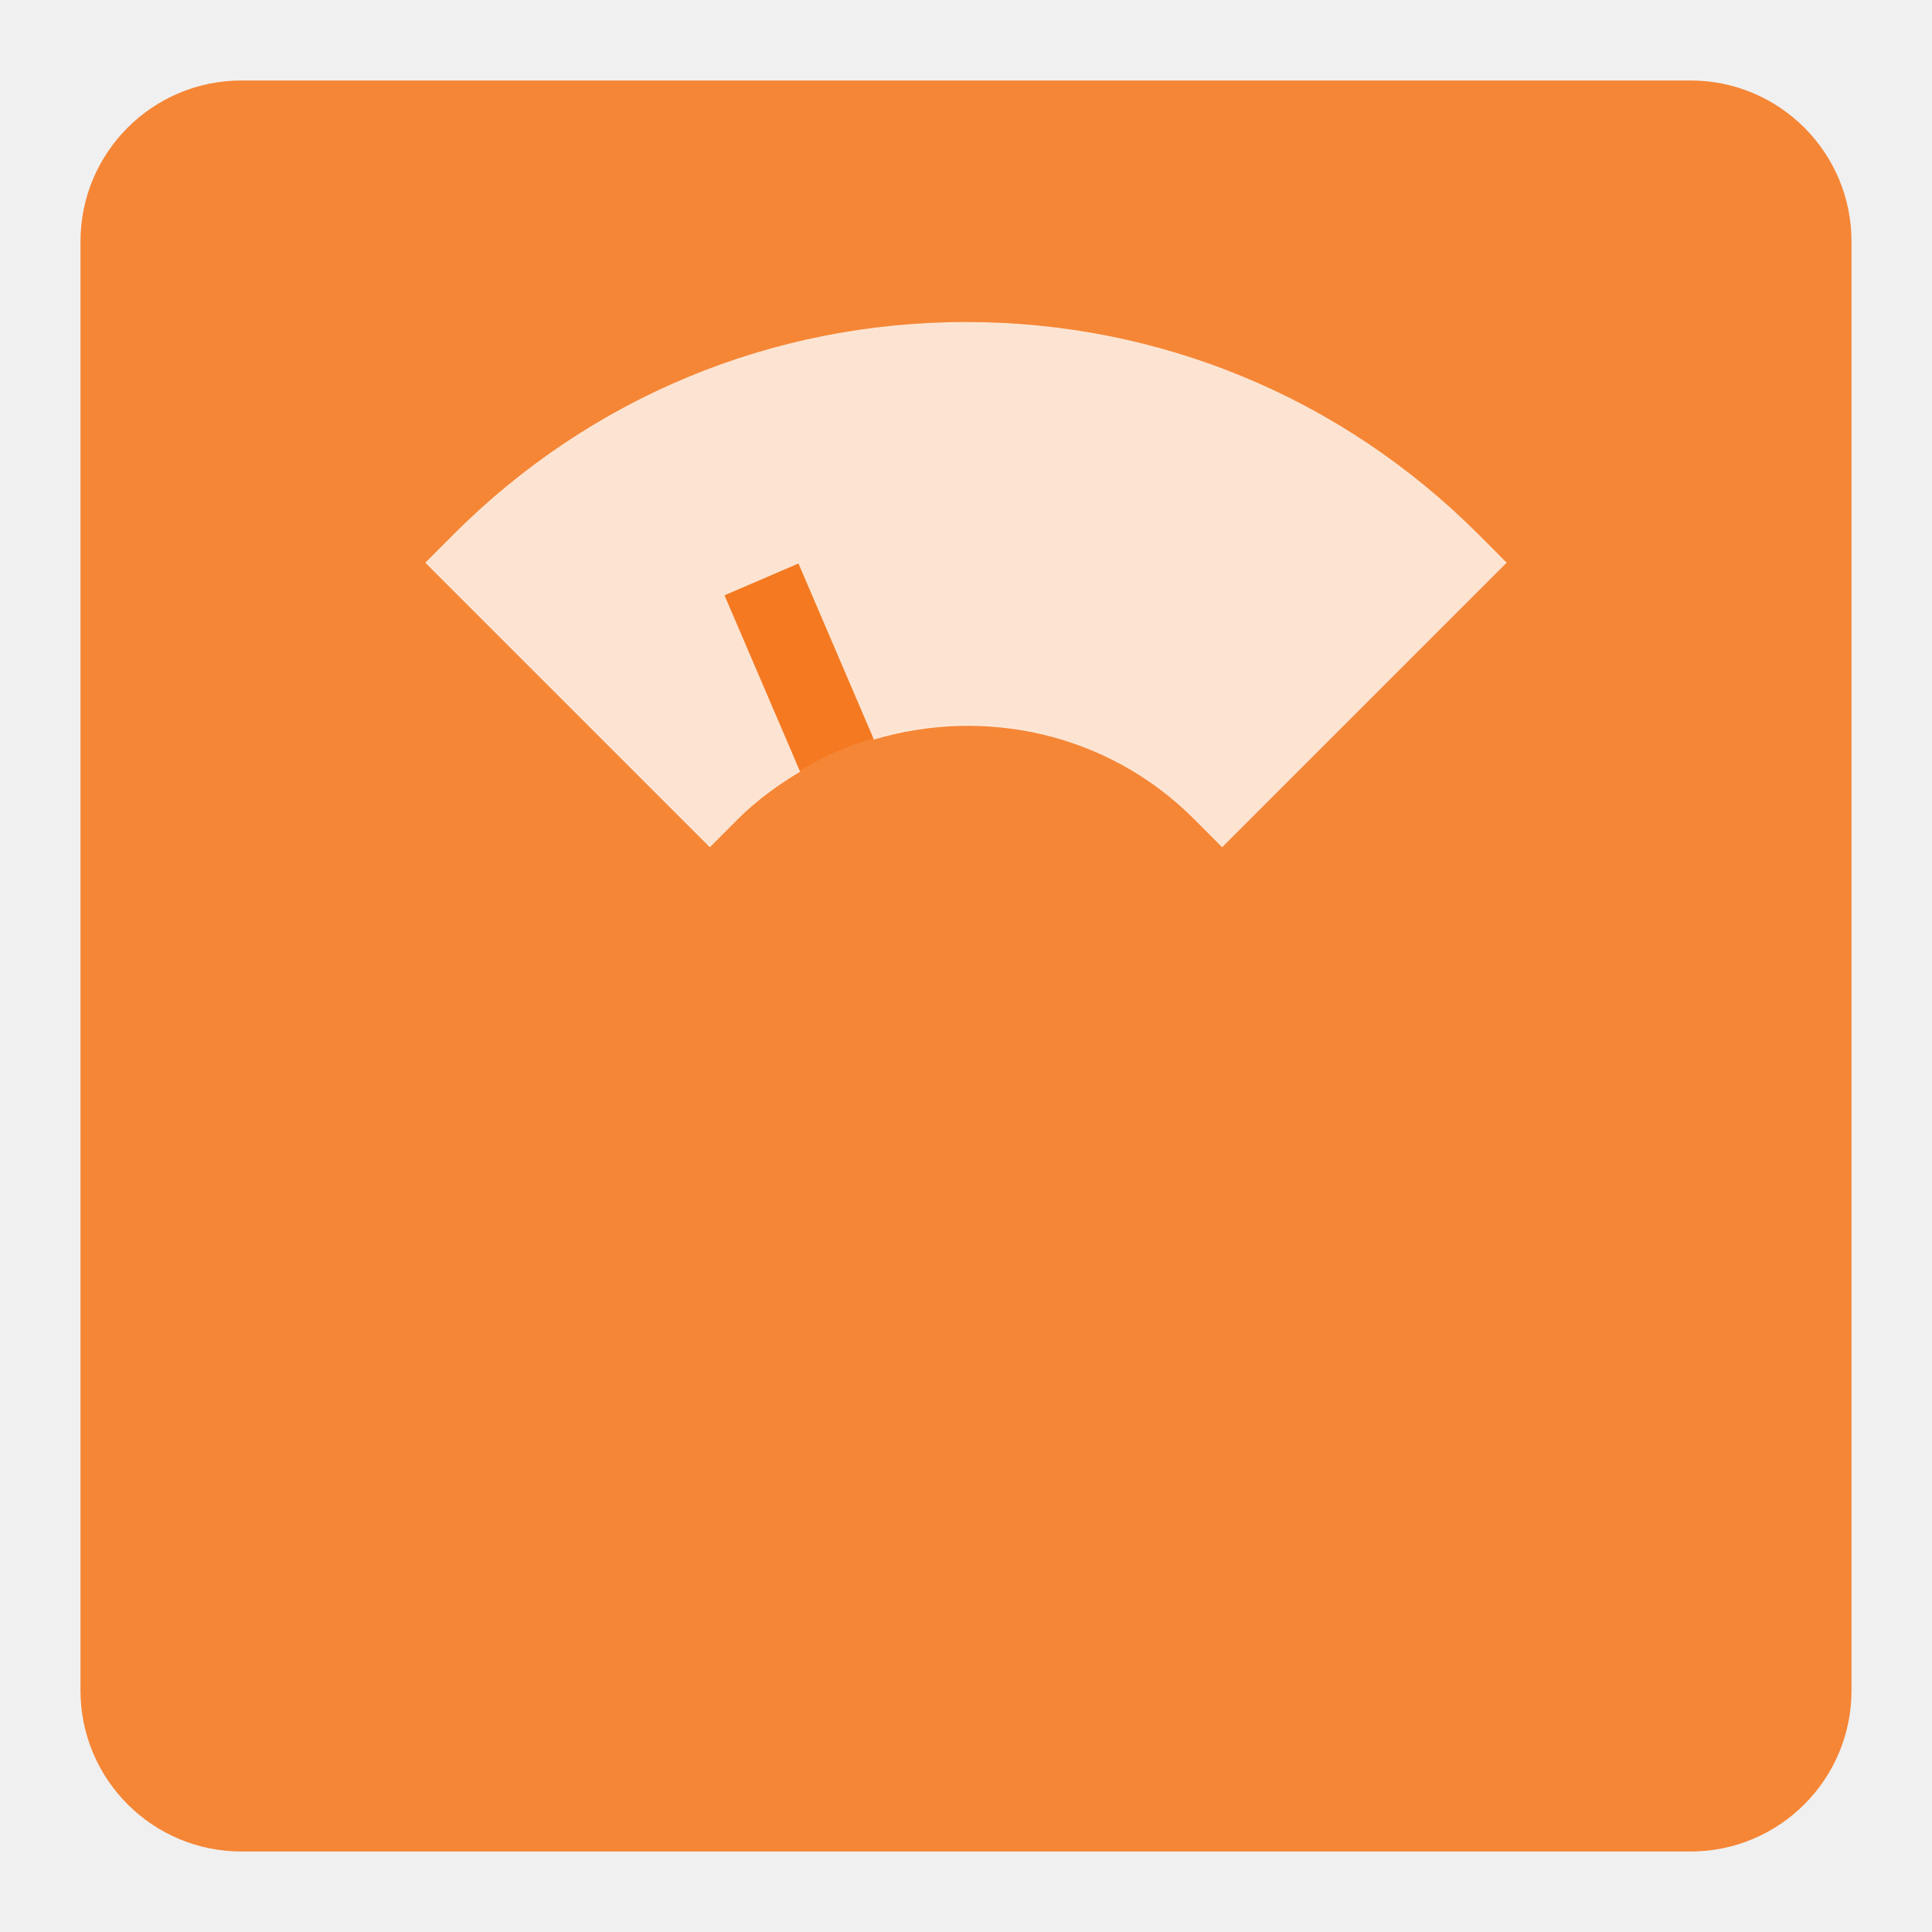
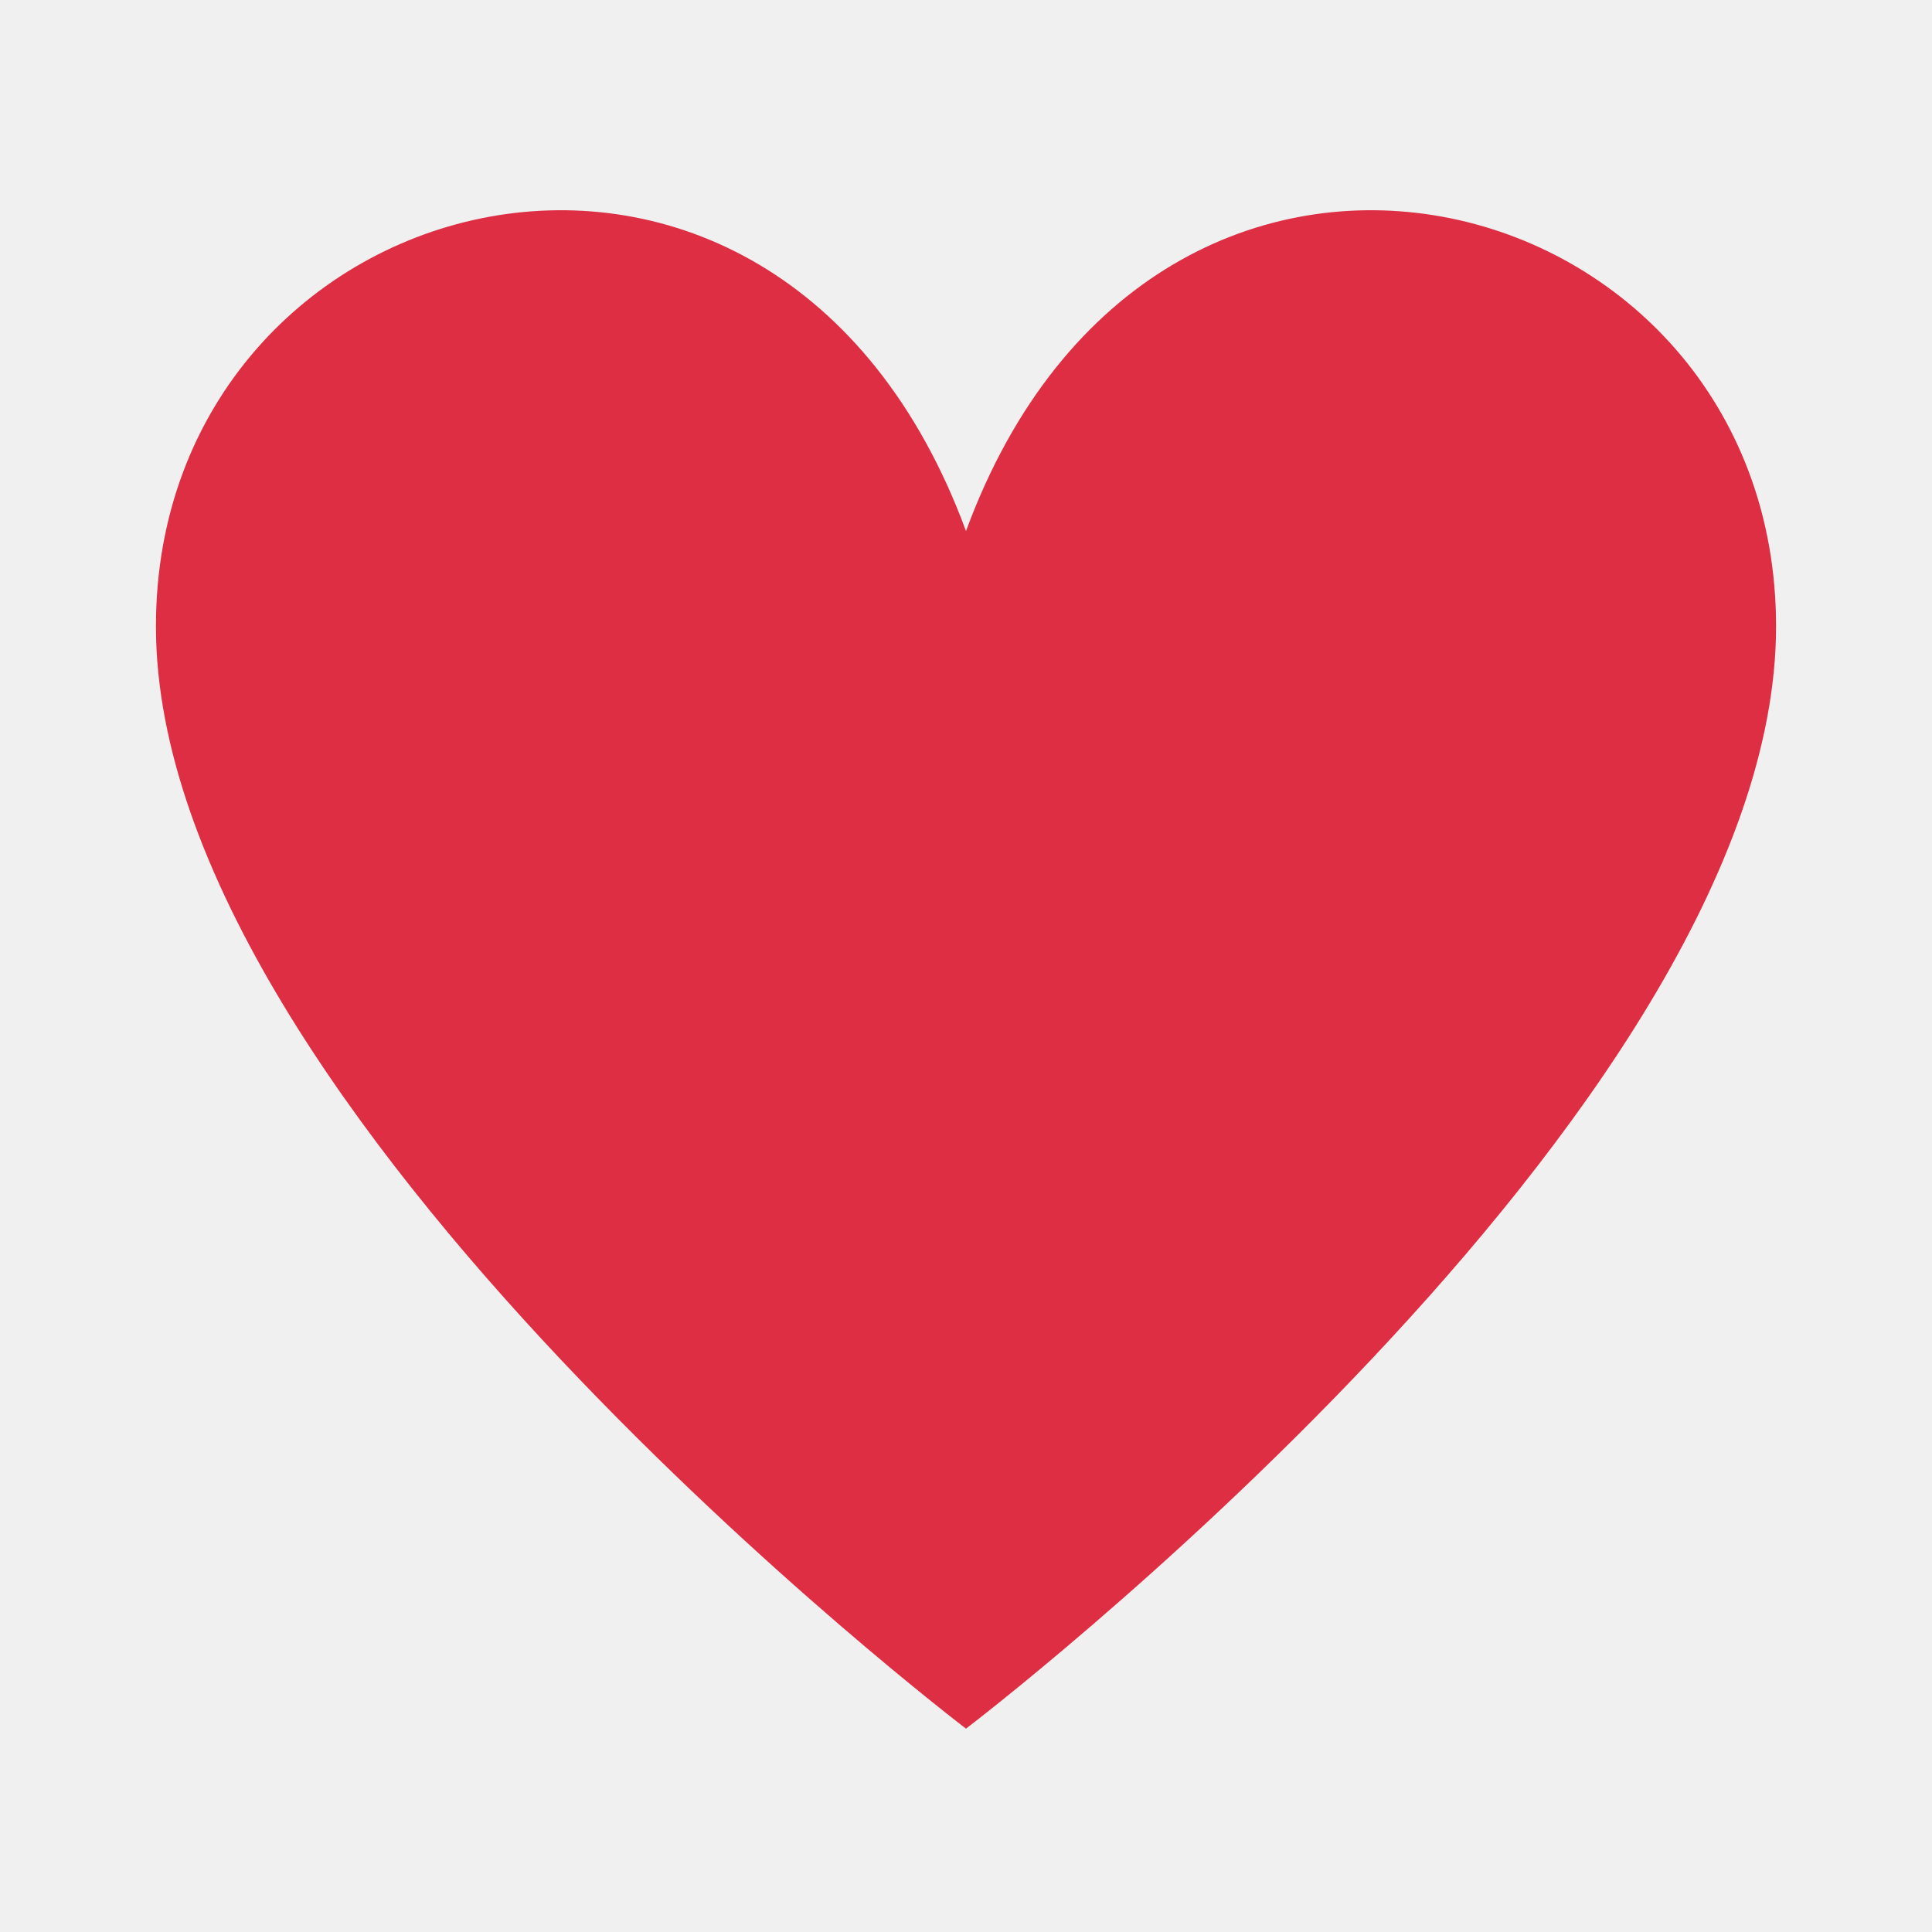
- <svg xmlns="http://www.w3.org/2000/svg" version="1.1" id="Layer_1" x="0px" y="0px" viewBox="0 0 24 24" xml:space="preserve">
-   <path id="base_color_25_" fill="#F47920" d="M21 1H3a2 2 0 0 0-2 2v18a2 2 0 0 0 2 2h18a2 2 0 0 0 2-2V3a2 2 0 0 0-2-2z" />
-   <g id="light_foil_15_" fill="#FFF">
-     <path opacity="0.1" d="M21 1H3a2 2 0 0 0-2 2v18a2 2 0 0 0 2 2h18a2 2 0 0 0 2-2V3a2 2 0 0 0-2-2zm-5.818 9.525l-.353-.354a4.005 4.005 0 0 0-5.658 0l-.353.354L5.283 6.99l.353-.354C7.336 4.936 9.596 4 12 4s4.664.936 6.364 2.636l.353.354-3.535 3.535z" />
-     <path opacity="0.8" d="M18.364 6.636C16.664 4.936 14.404 4 12 4s-4.664.936-6.364 2.636l-.353.354 3.535 3.535.353-.354c.235-.234.497-.422.77-.586h-.002L9 7.395 9.919 7l.937 2.187c1.364-.406 2.898-.09 3.973.984l.353.354 3.535-3.535-.353-.354z" />
+ <svg xmlns="http://www.w3.org/2000/svg" viewBox="0 0 47.5 47.5" style="enable-background:new 0 0 47.5 47.5;" xml:space="preserve" version="1.1" id="svg2">
+   <defs id="defs6">
+     <clipPath id="clipPath16" clipPathUnits="userSpaceOnUse">
+       <path id="path18" d="M 0,38 38,38 38,0 0,0 0,38 Z" />
+     </clipPath>
+   </defs>
+   <g transform="matrix(1.25,0,0,-1.25,0,47.5)" id="g10">
+     <g id="g12">
+       <g clip-path="url(#clipPath16)" id="g14">
+         <g transform="translate(3.0669,25.6807)" id="g20">
+           <path id="path22" style="fill:#dd2e44;fill-opacity:1;fill-rule:nonzero;stroke:none" d="M 0,0 C 0,8.799 12.184,12.06 15.933,1.874 19.682,12.06 31.866,8.799 31.866,0 31.866,-9.56 15.933,-21.681 15.933,-21.681 15.933,-21.681 0,-9.56 0,0" />
+         </g>
+       </g>
+     </g>
  </g>
</svg>
